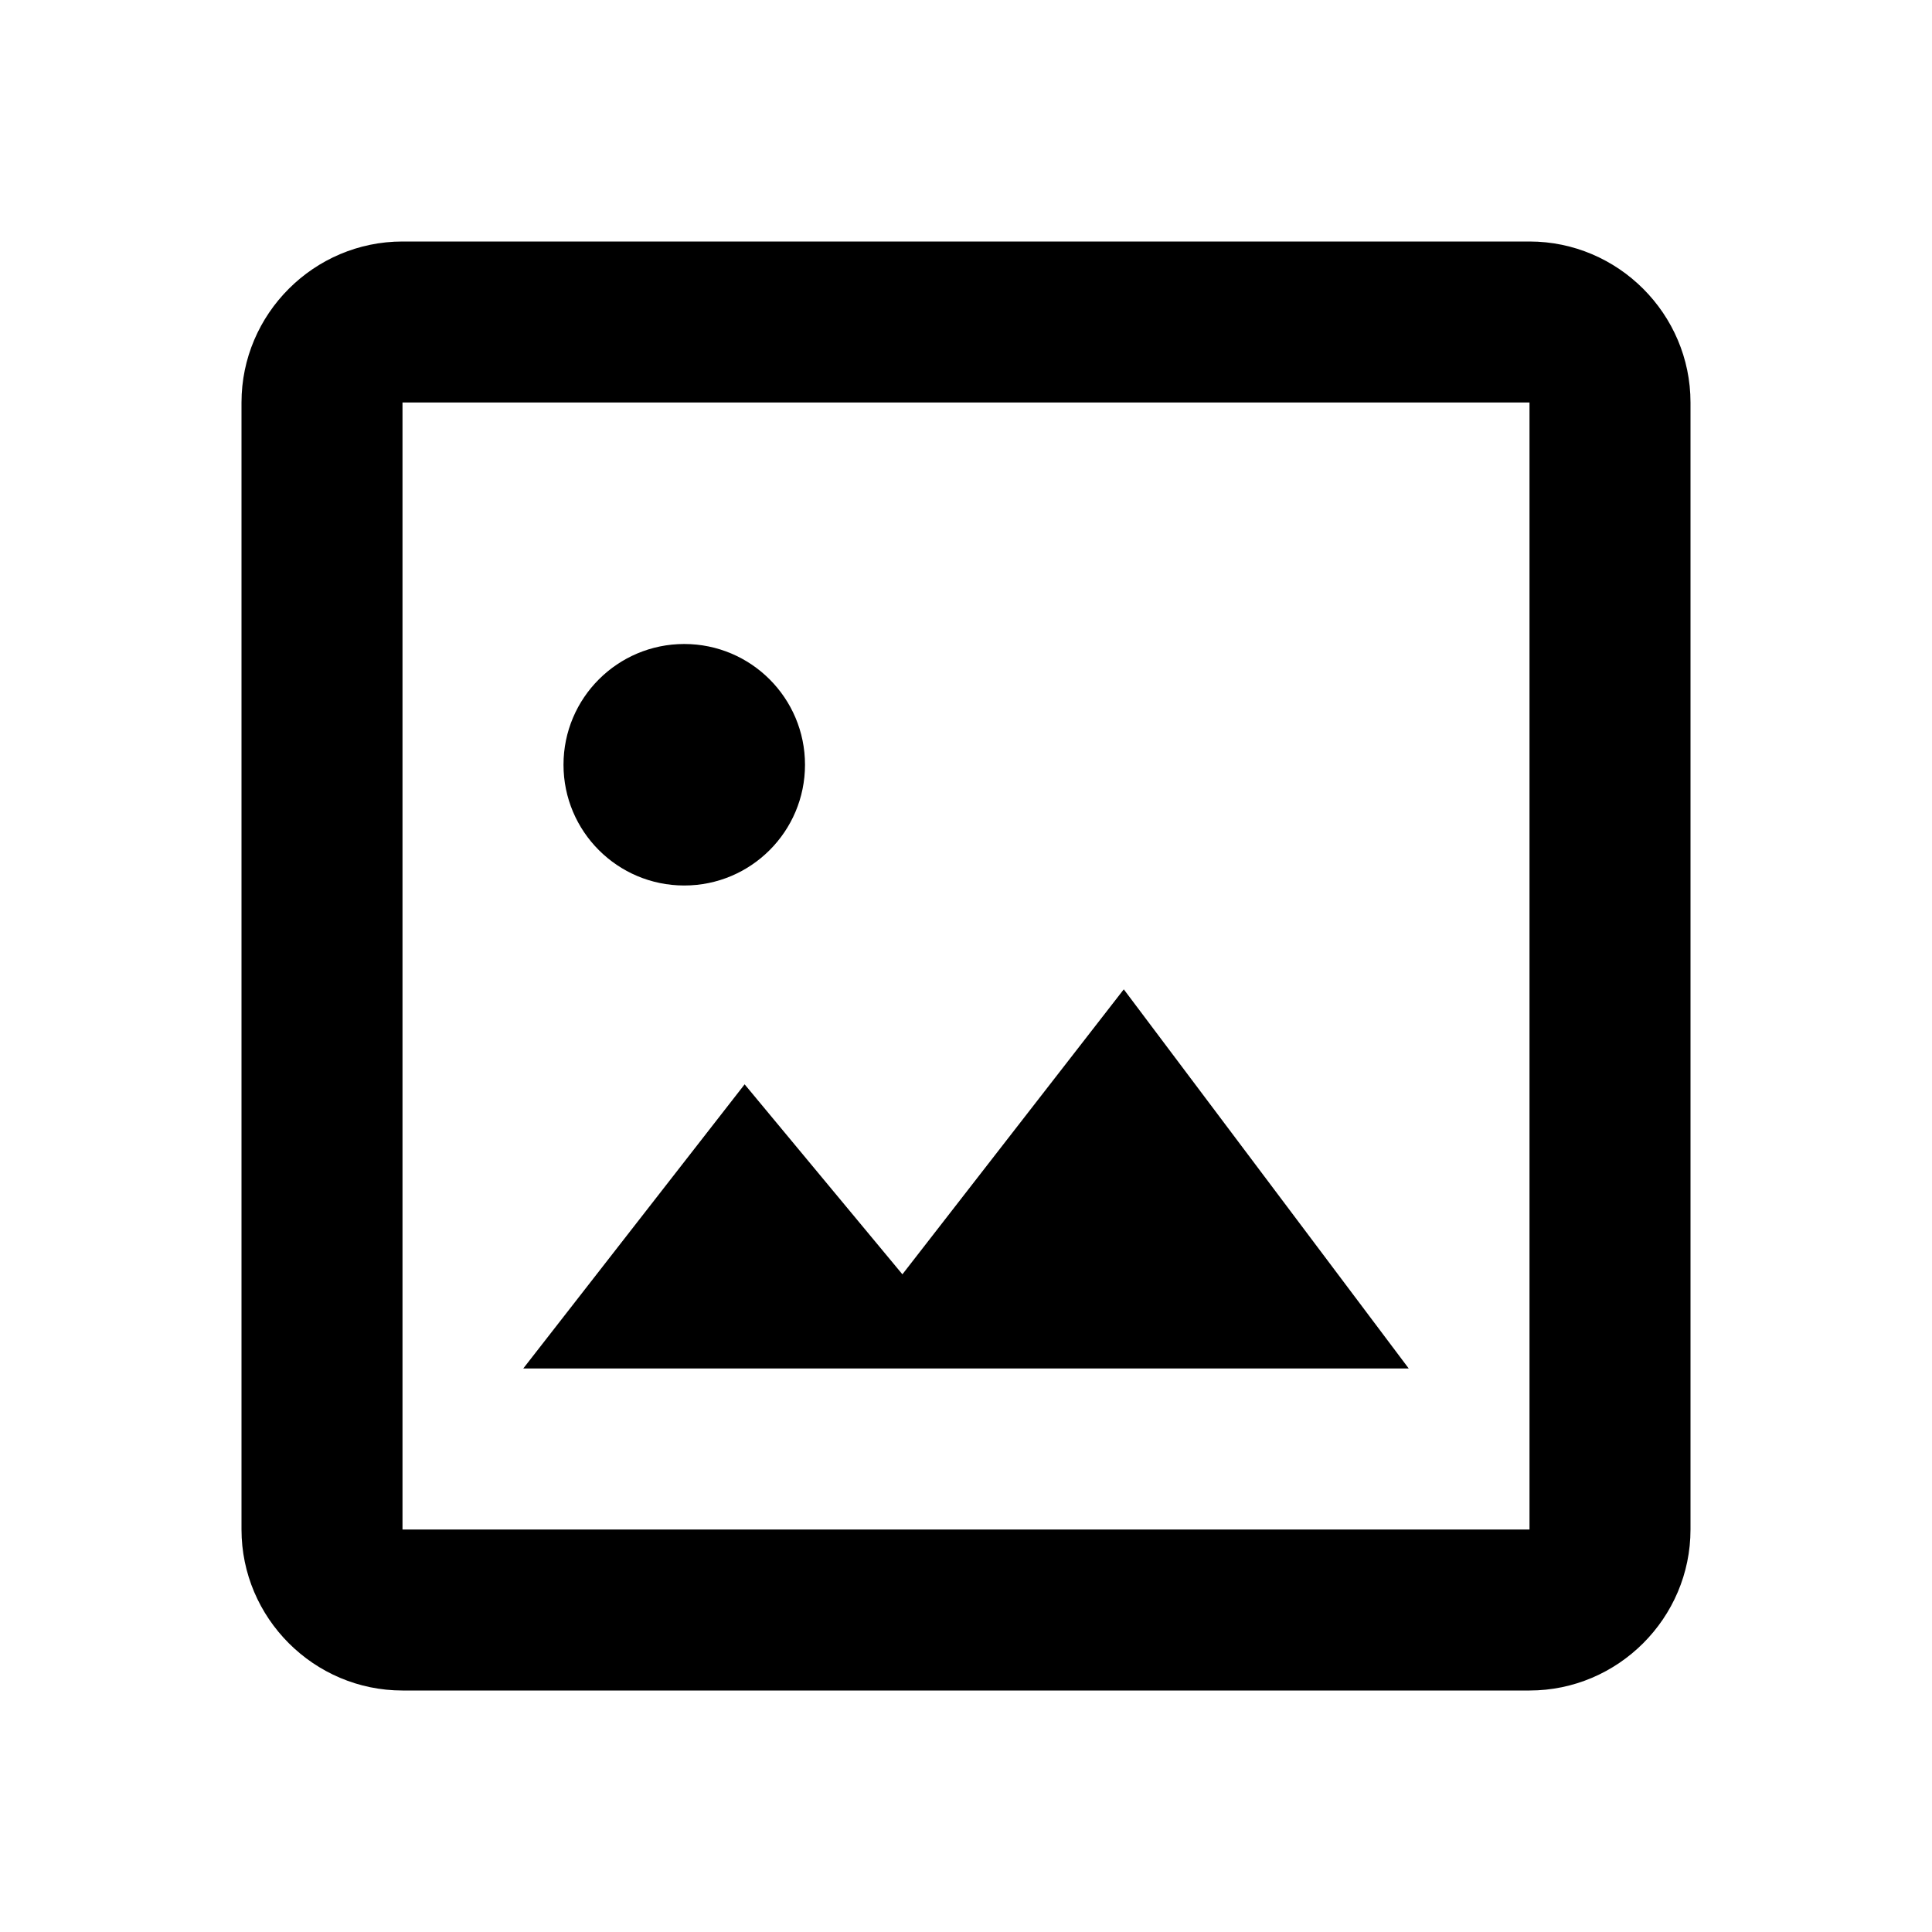
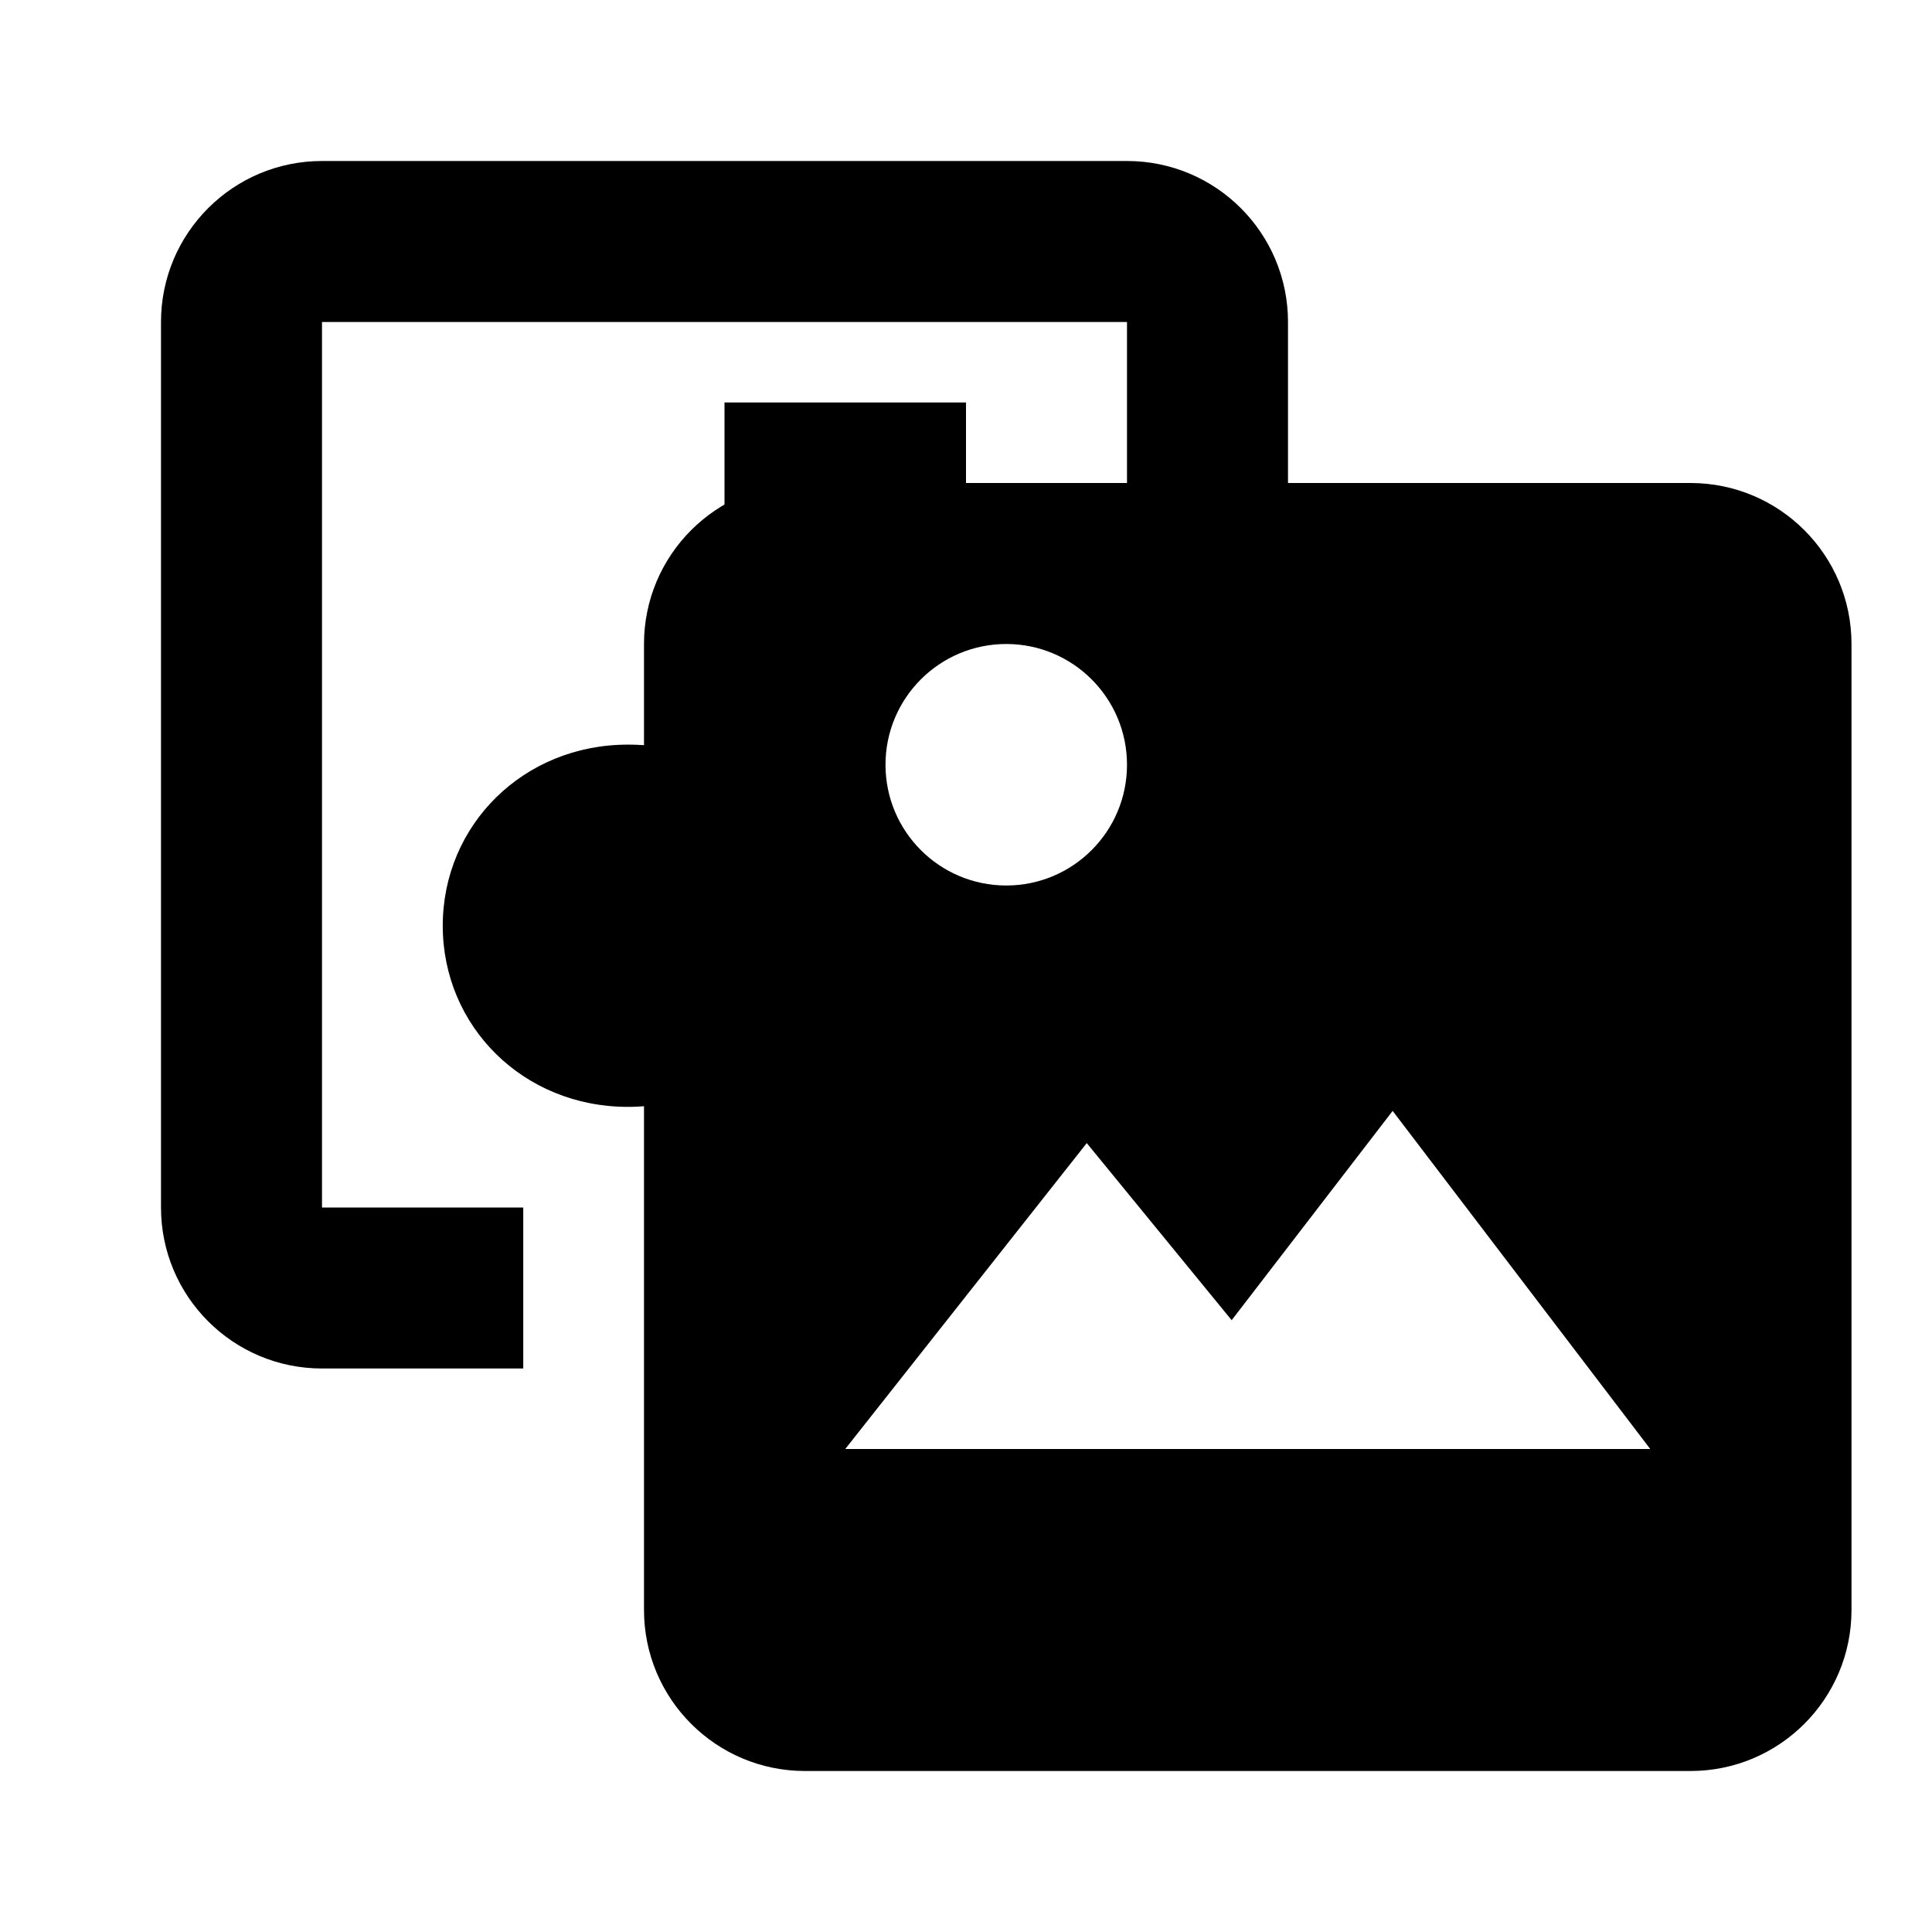
<svg xmlns="http://www.w3.org/2000/svg" viewBox="0 0 24 24" width="24" height="24" fill="currentColor">
-   <path d="M19 3H5c-1.1 0-2 .9-2 2v14c0 1.1.9 2 2 2h14c1.1 0 2-.9 2-2V5c0-1.1-.9-2-2-2zm0 16H5V5h14v14zm-5.04-6.71l-2.75 3.54-1.96-2.36L6.5 17h11l-3.54-4.71zM8.5 11a1.5 1.5 0 1 0 0-3 1.5 1.5 0 0 0 0 3z" />
+   <path d="M4 2h10a2 2 0 0 1 2 2v2.5h-2V4H4v11h2.5v2H4a2 2 0 0 1-2-2V4a2 2 0 0 1 2-2z" />
+   <path d="M9 5v4.5c-.35-.15-.75-.25-1.2-.25-1.3 0-2.3 1-2.3 2.25s1 2.25 2.3 2.25 2.2-1 2.2-2.25V7h2V5H9z" />
+   <path fill-rule="evenodd" clip-rule="evenodd" d="M8 8a2 2 0 0 1 2-2h11a2 2 0 0 1 2 2v12a2 2 0 0 1-2 2H10a2 2 0 0 1-2-2V8zm4.5 3a1.5 1.5 0 1 0 0-3 1.5 1.5 0 0 0 0 3zm-2 7h10l-3.2-4.2-2 2.6-1.8-2.2-3 3.8z" />
</svg>
